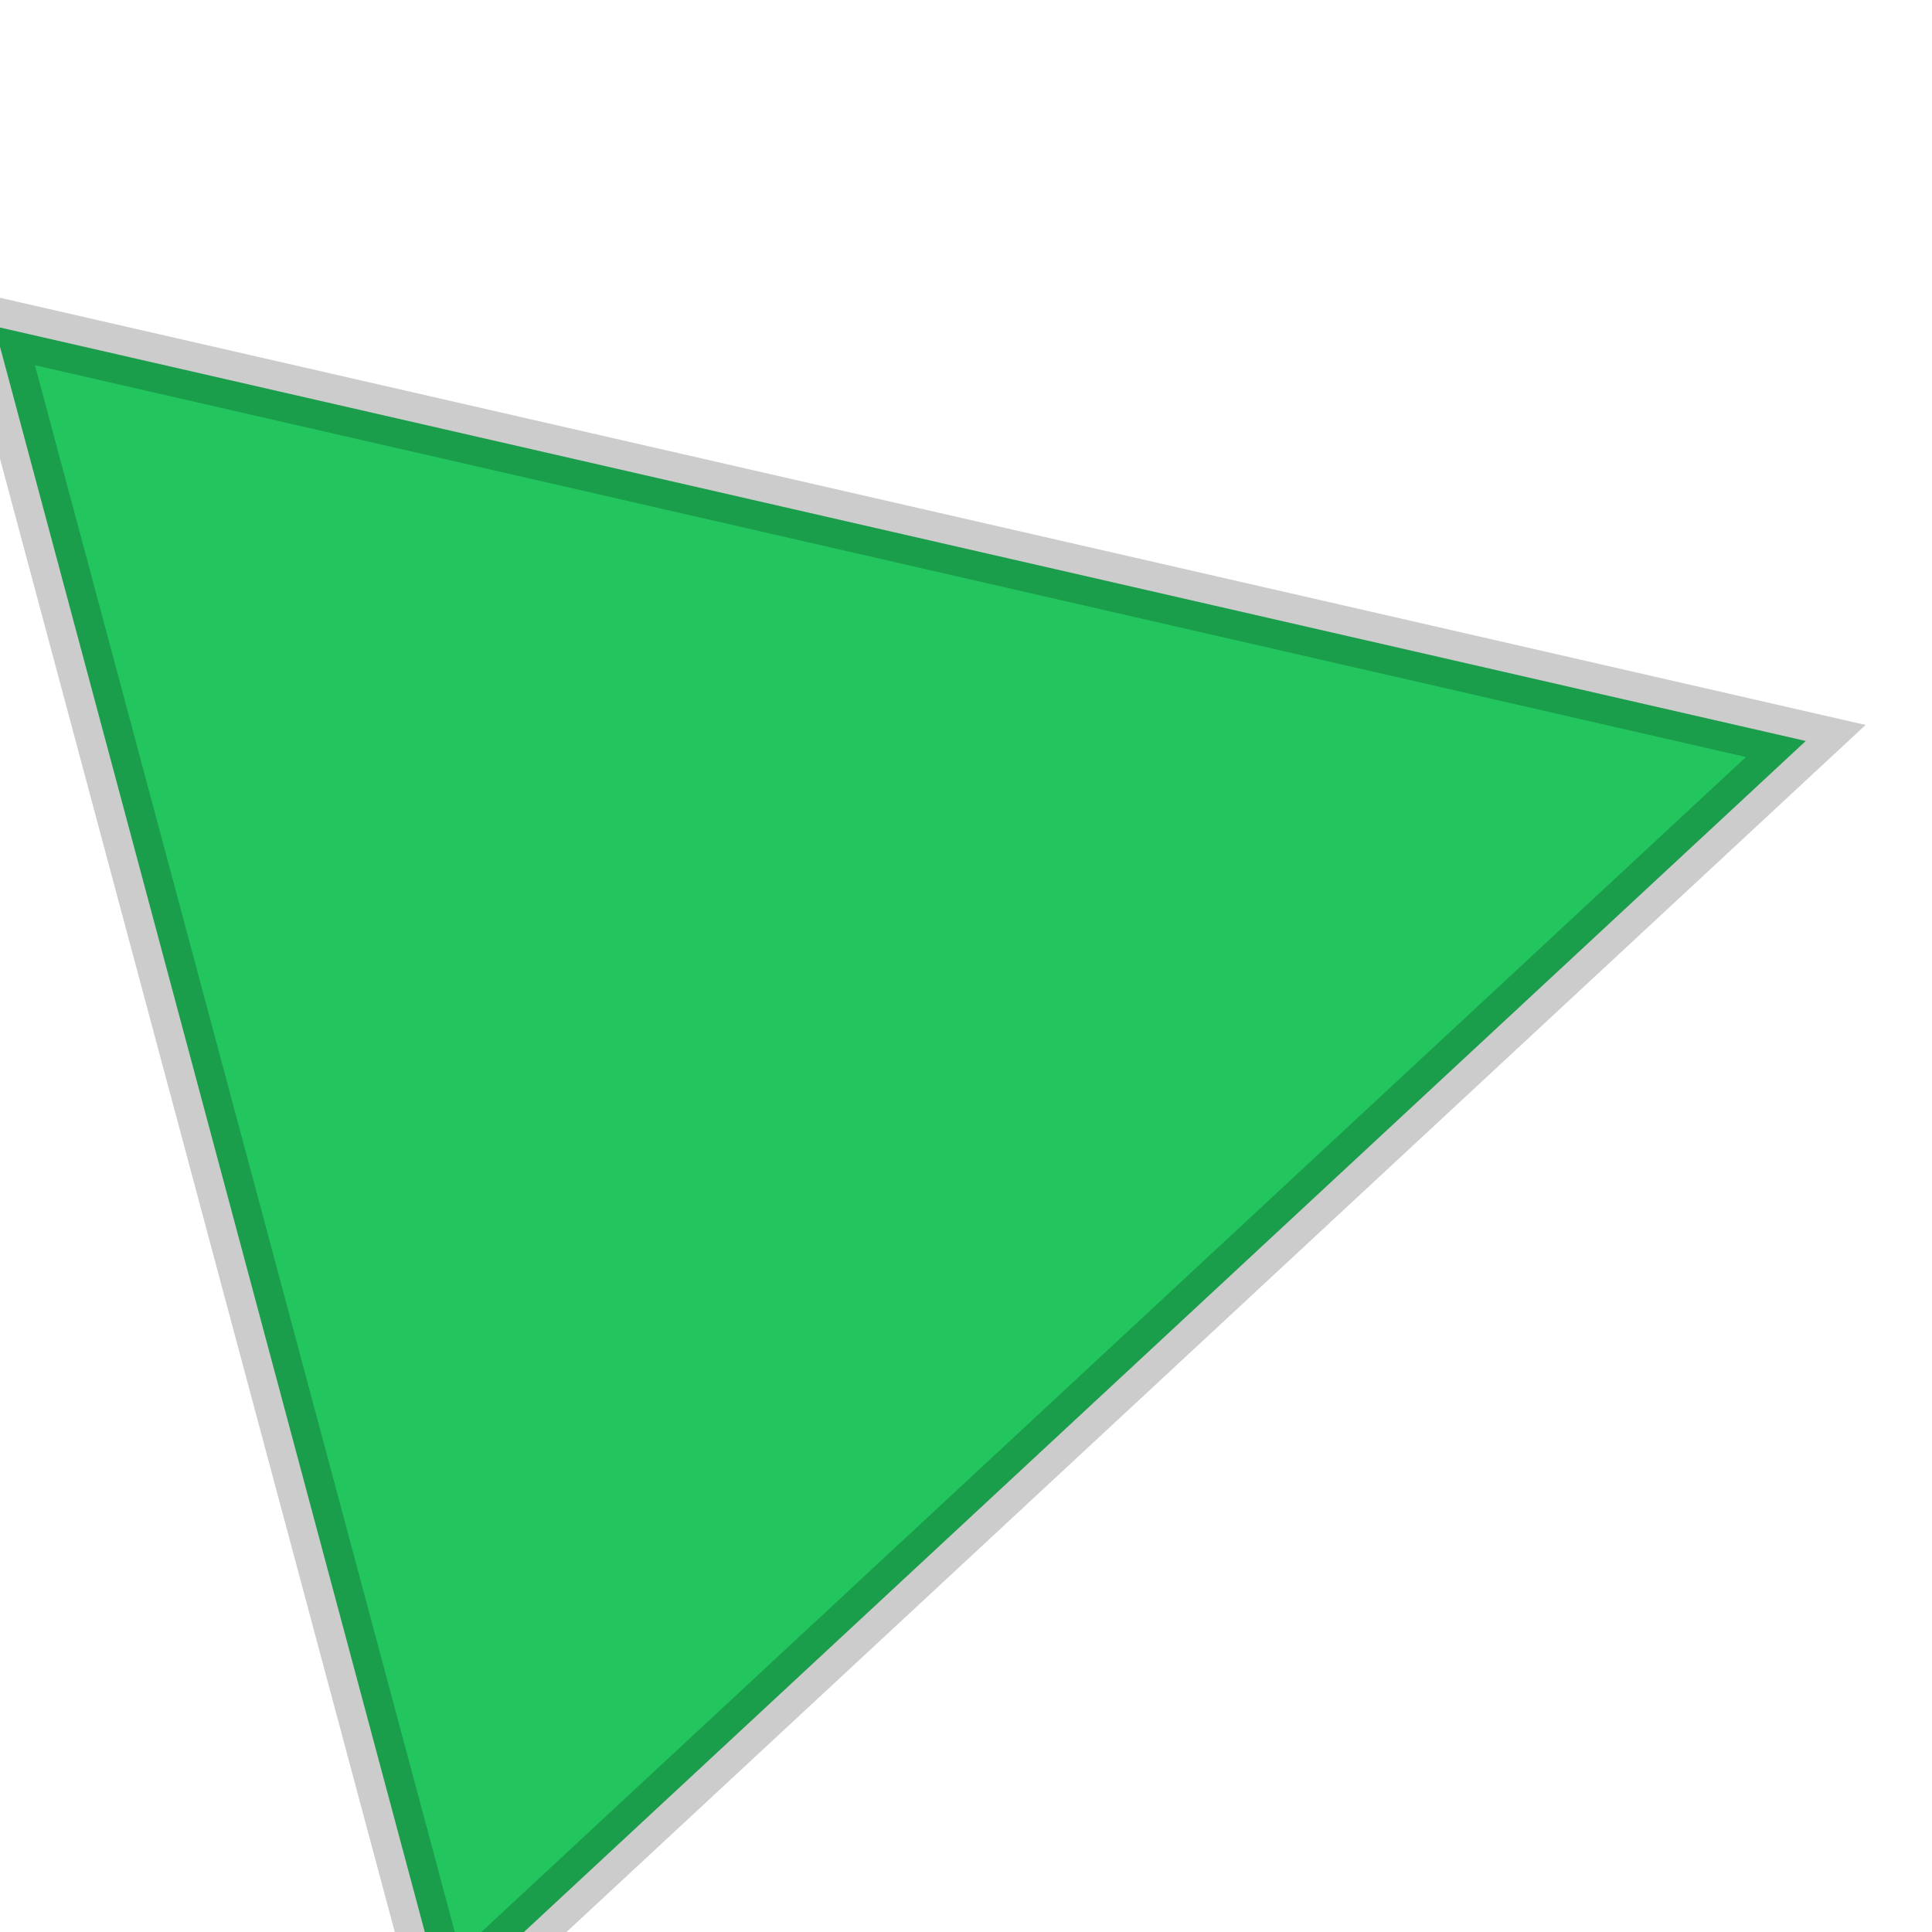
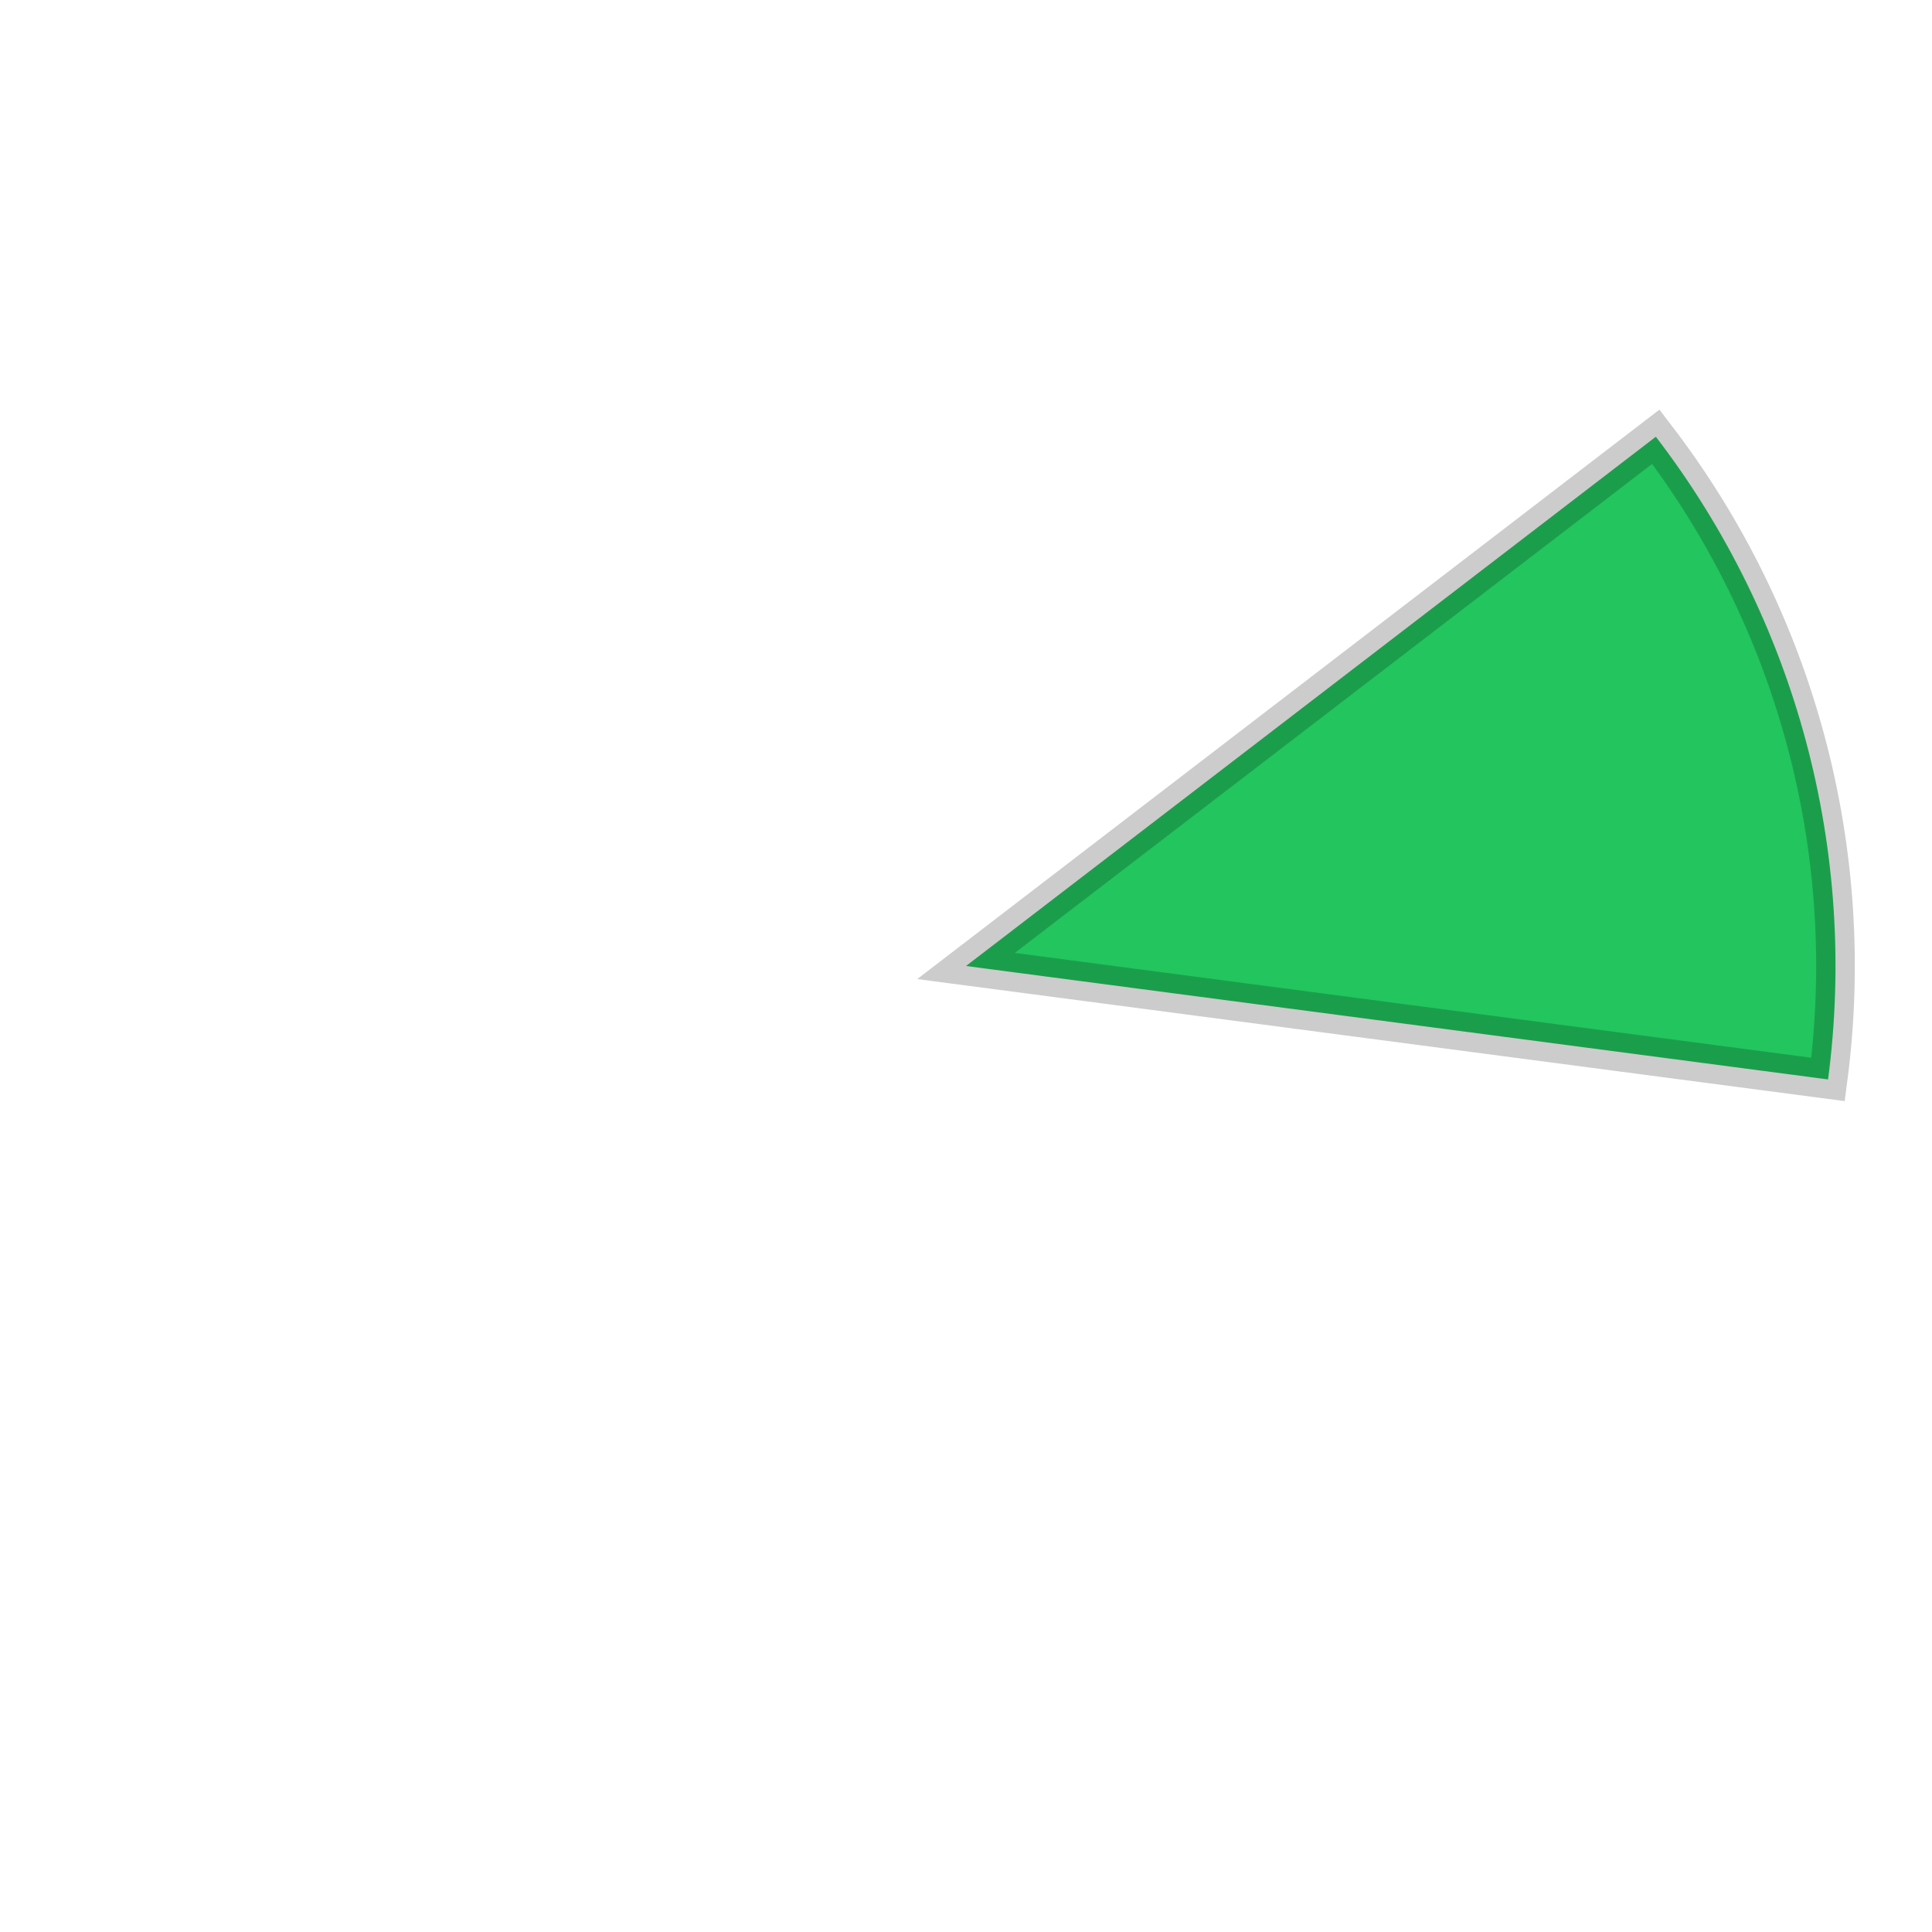
<svg xmlns="http://www.w3.org/2000/svg" width="100" height="100" viewBox="0 0 100 100">
-   <polygon points="50,5 95,90 5,90" fill="#22C55E" stroke="rgba(0,0,0,0.2)" stroke-width="3" transform="rotate(75 50 50)" />
+   <path d="M 50,50 L 32.78,8.42 A 45,45 0 0 1 67.22,8.42 Z" fill="#22C55E" stroke="rgba(0,0,0,0.2)" stroke-width="2" transform="rotate(75 50 50)" />
</svg>
